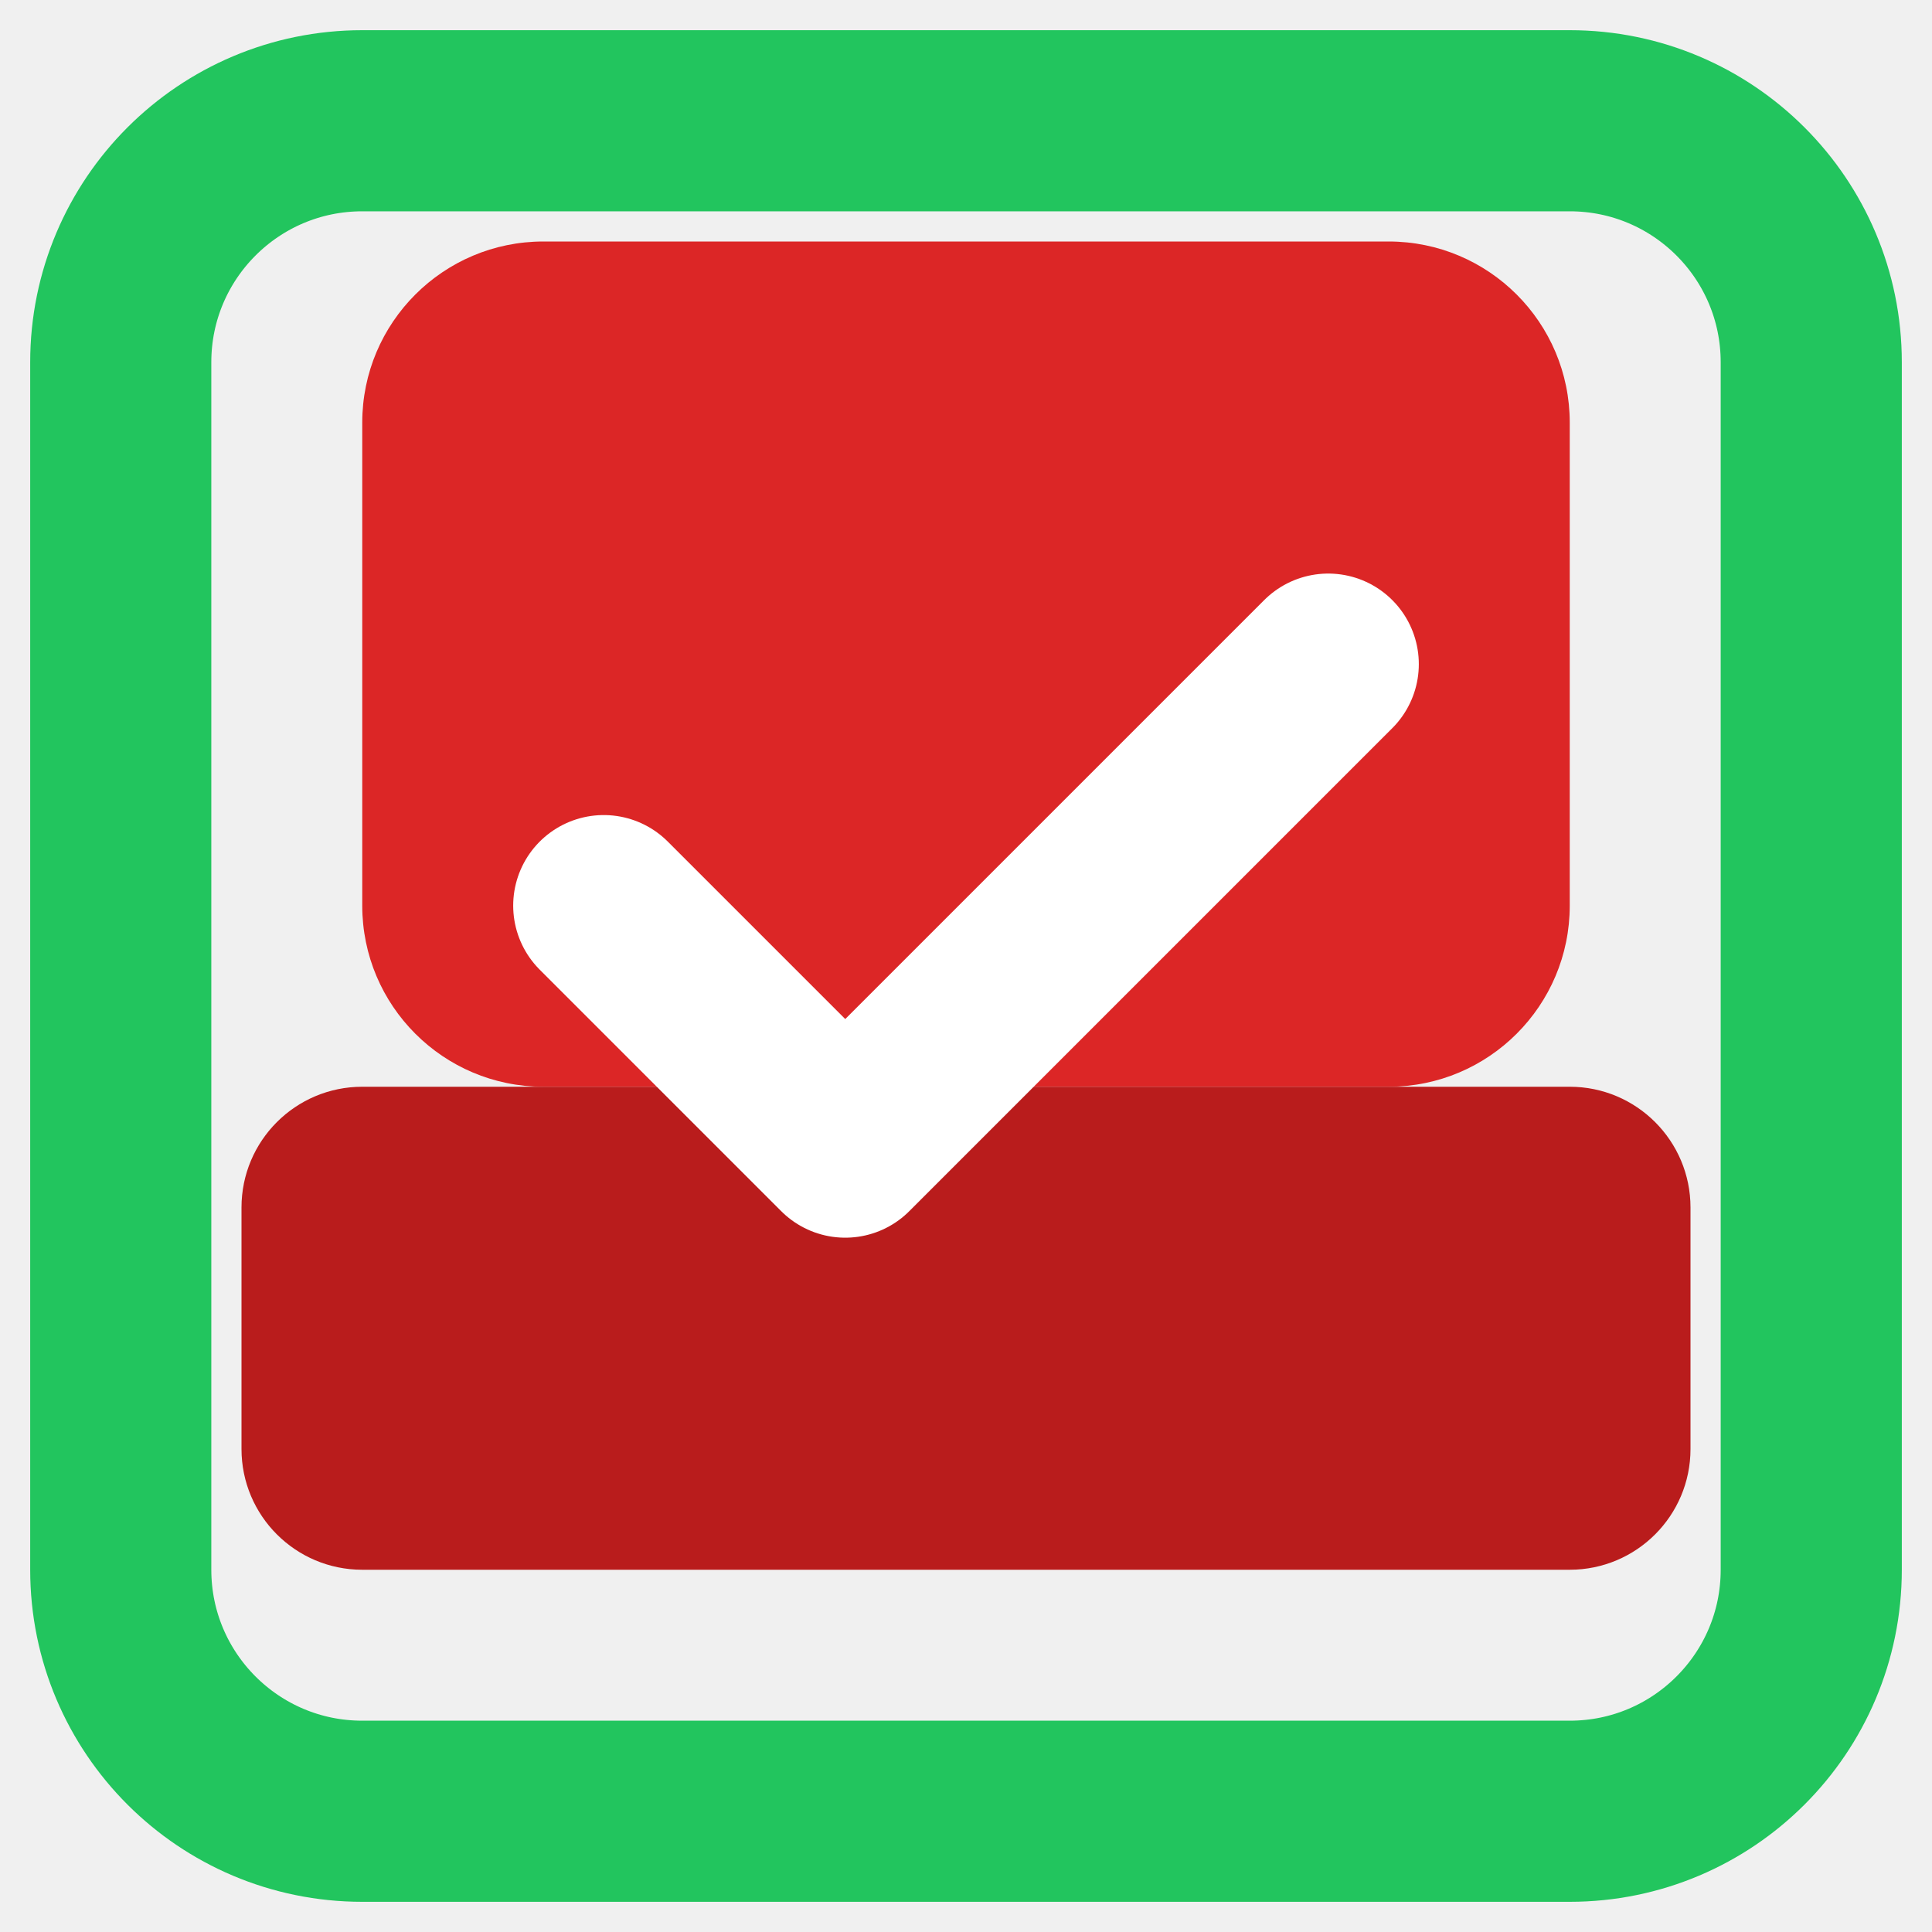
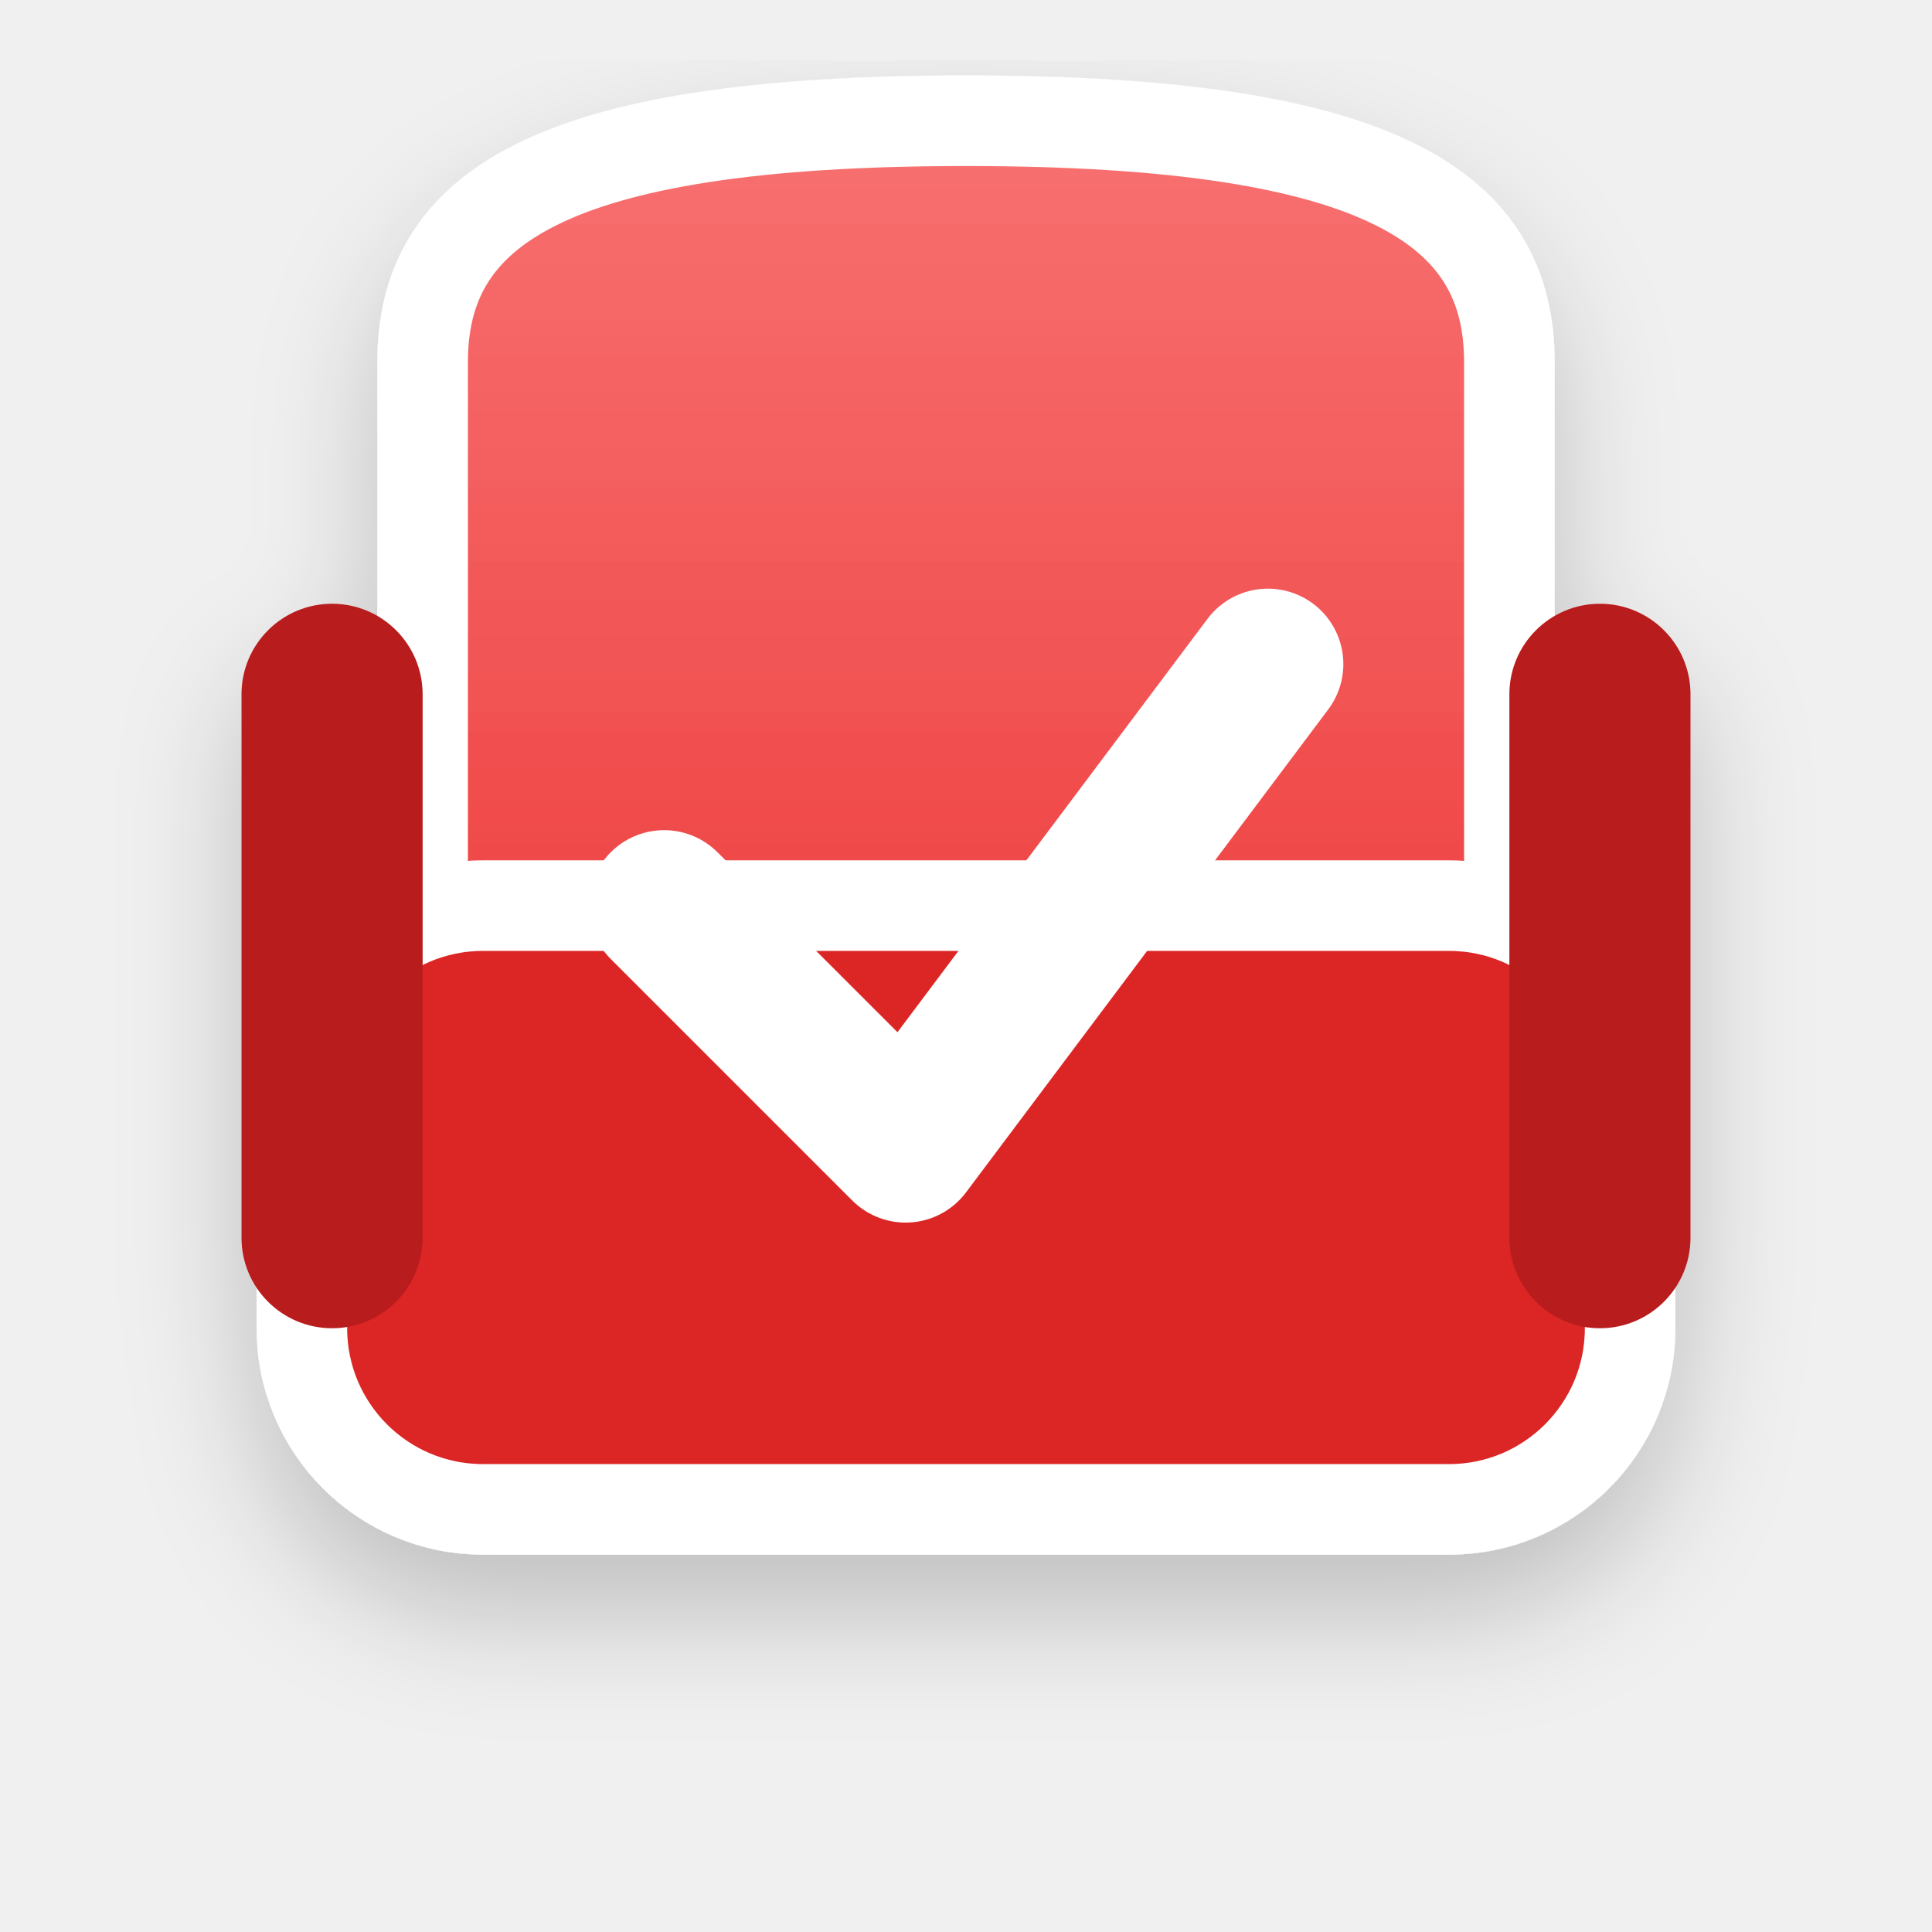
<svg xmlns="http://www.w3.org/2000/svg" viewBox="0 0 32 32">
-   <rect x="2" y="2" width="28" height="28" rx="4" fill="none" stroke="#22C55E" stroke-width="3" />
-   <rect x="6" y="4" width="20" height="14" rx="3" fill="#DC2626" />
-   <rect x="4" y="18" width="24" height="8" rx="2" fill="#B91C1C" />
-   <path d="M10 15 L14 19 L22 11" stroke="white" stroke-width="3" fill="none" stroke-linecap="round" stroke-linejoin="round" />
+   <defs>
+     <filter id="soft-shadow-sel-red" x="-50%" y="-50%" width="200%" height="200%">
+       <feGaussianBlur in="SourceAlpha" stdDeviation="1" result="blur" />
+       <feOffset in="blur" dx="0" dy="1" result="offsetBlur" />
+       <feComponentTransfer>
+         <feFuncA type="linear" slope="0.2" />
+       </feComponentTransfer>
+       <feMerge>
+         <feMergeNode />
+         <feMergeNode in="SourceGraphic" />
+       </feMerge>
+     </filter>
+     <linearGradient id="seat-gradient-sel-red" x1="0%" y1="0%" x2="0%" y2="100%">
+       <stop offset="0%" style="stop-color:#F87171;stop-opacity:1" />
+       <stop offset="100%" style="stop-color:#EF4444;stop-opacity:1" />
+     </linearGradient>
+   </defs>
+   <g filter="url(#soft-shadow-sel-red)">
+     <path d="M7 6C7 3.5 9 2 16 2C23 2 25 3.5 25 6V16H7V6Z" fill="url(#seat-gradient-sel-red)" stroke="white" stroke-width="1.5" />
+     <rect x="5" y="15" width="22" height="10" rx="3" fill="#DC2626" stroke="white" stroke-width="1.5" />
+     <rect x="4" y="10" width="3" height="12" rx="1.5" fill="#B91C1C" />
+     <rect x="25" y="10" width="3" height="12" rx="1.5" fill="#B91C1C" />
+     <path d="M11 12 L15 16 L21 8" stroke="white" stroke-width="2.5" stroke-linecap="round" stroke-linejoin="round" fill="none" transform="translate(0, 3)" />
+   </g>
</svg>
